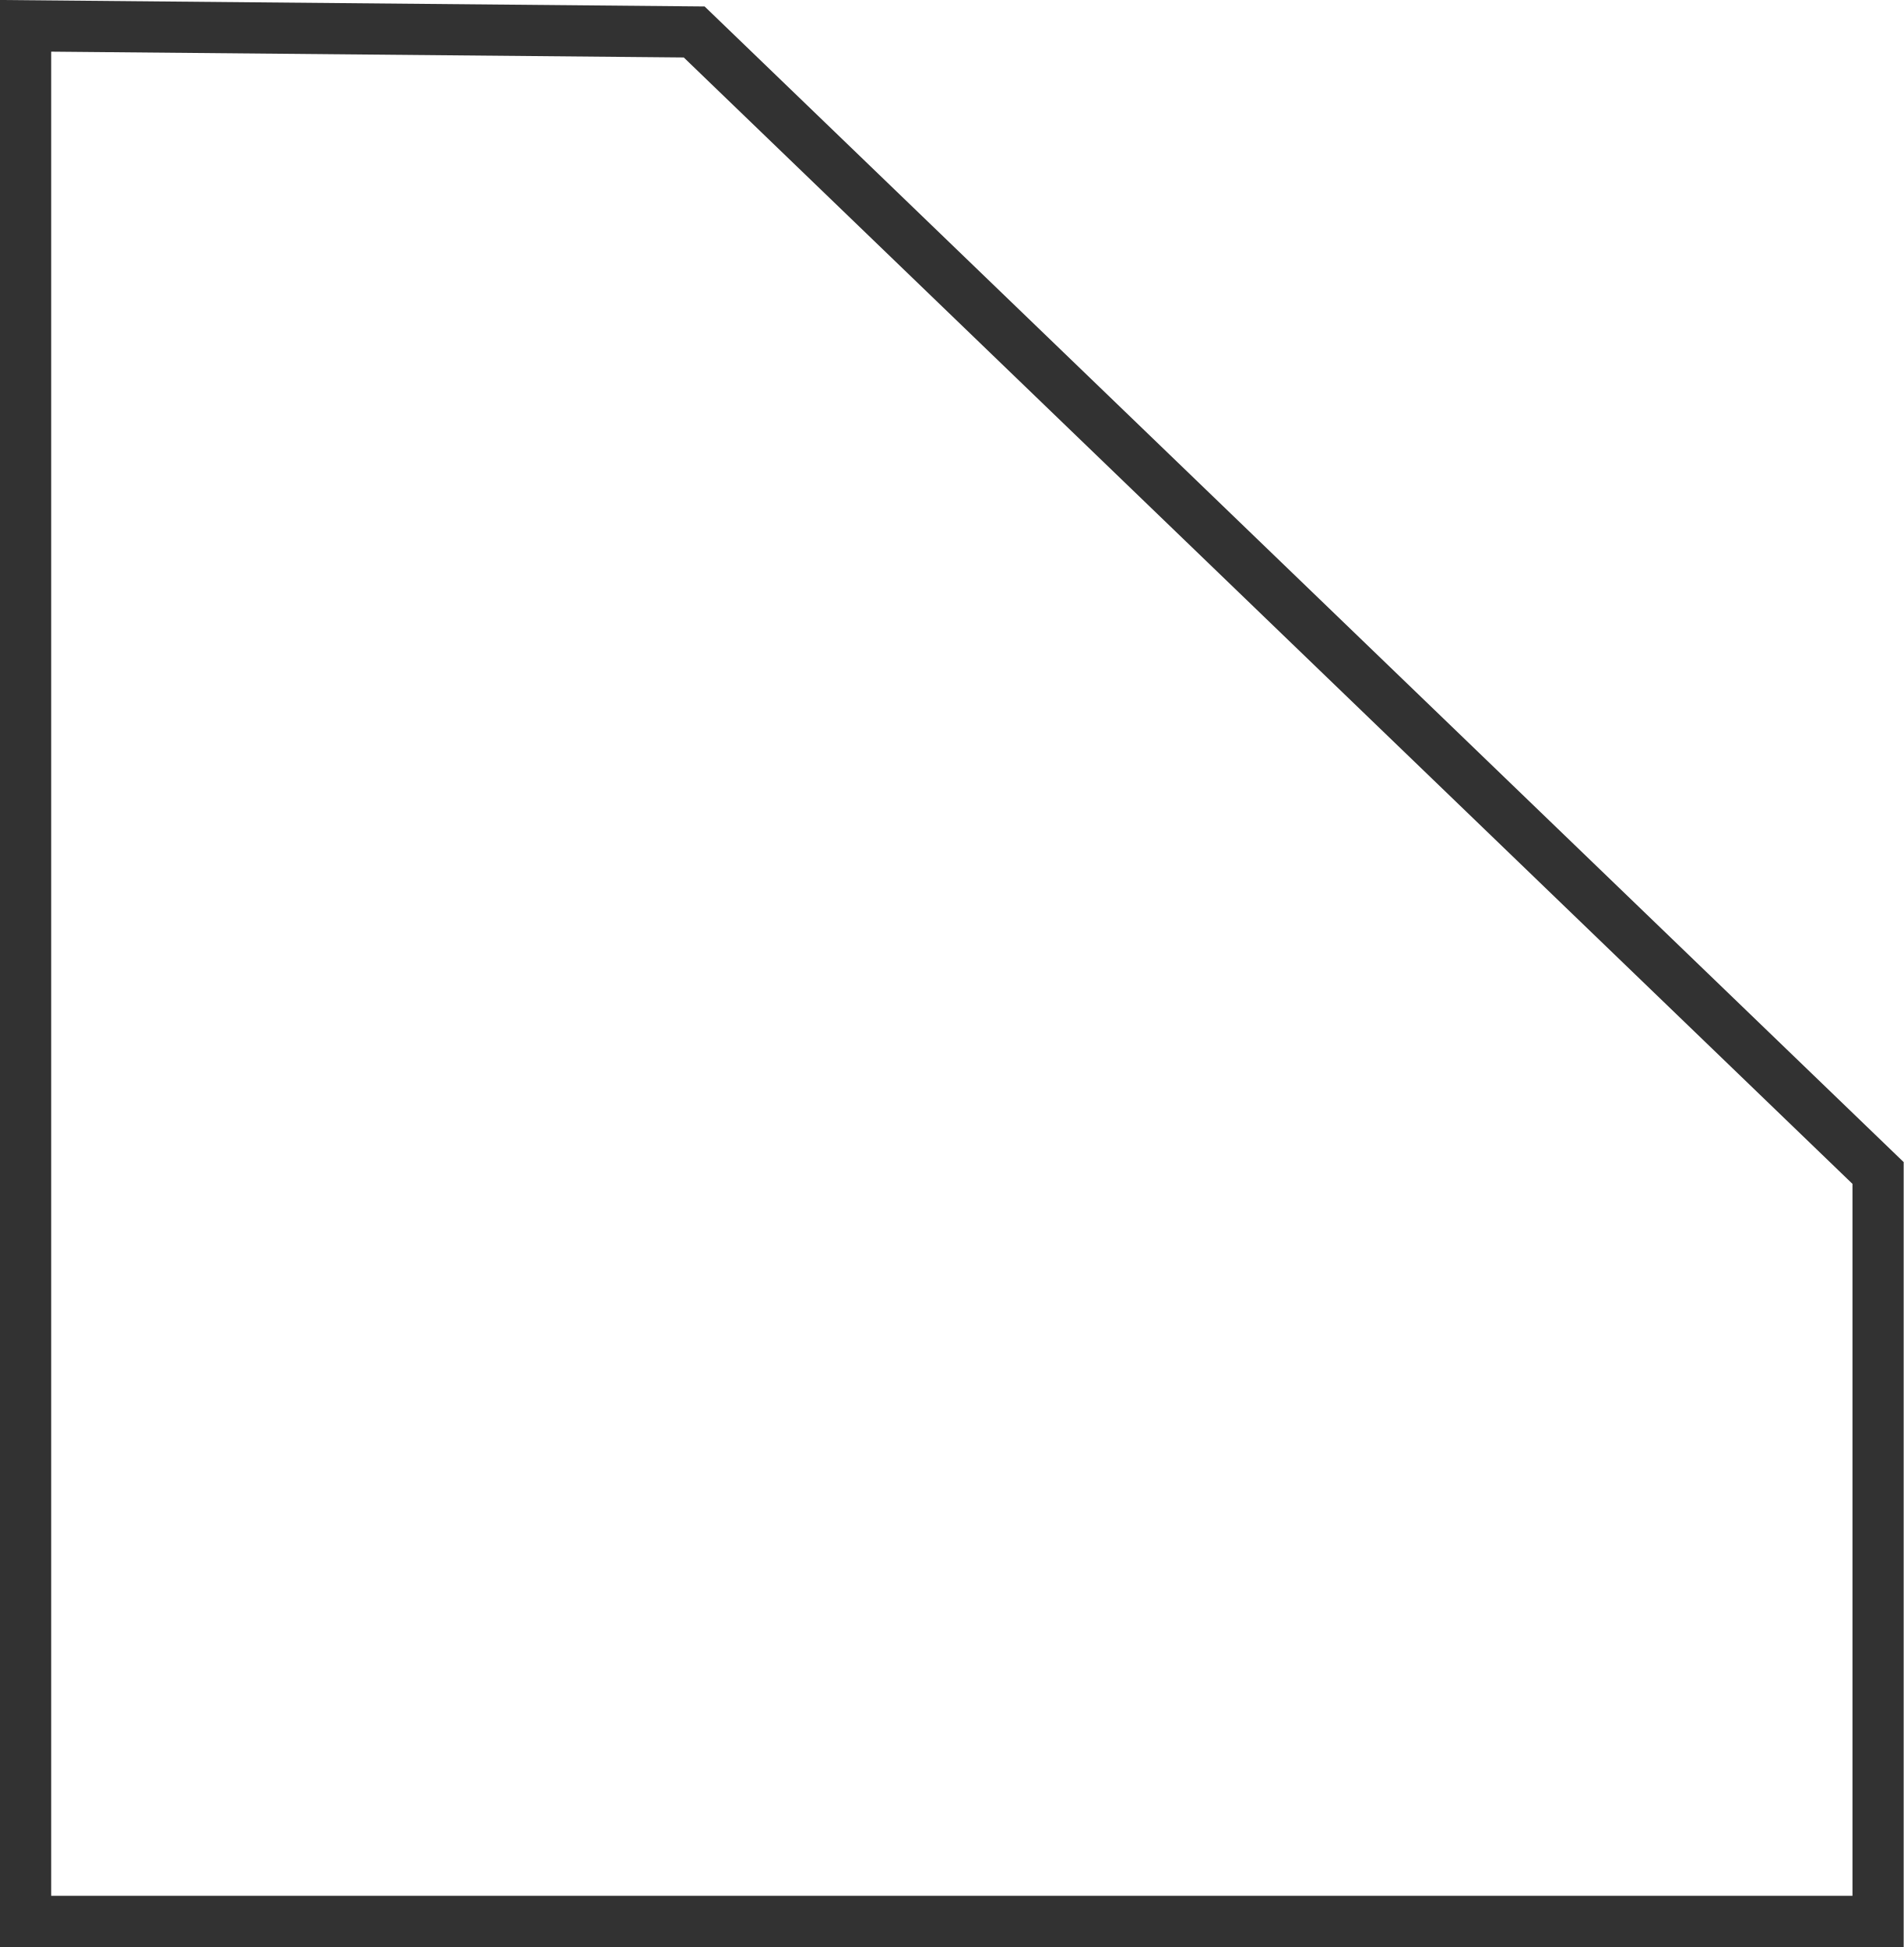
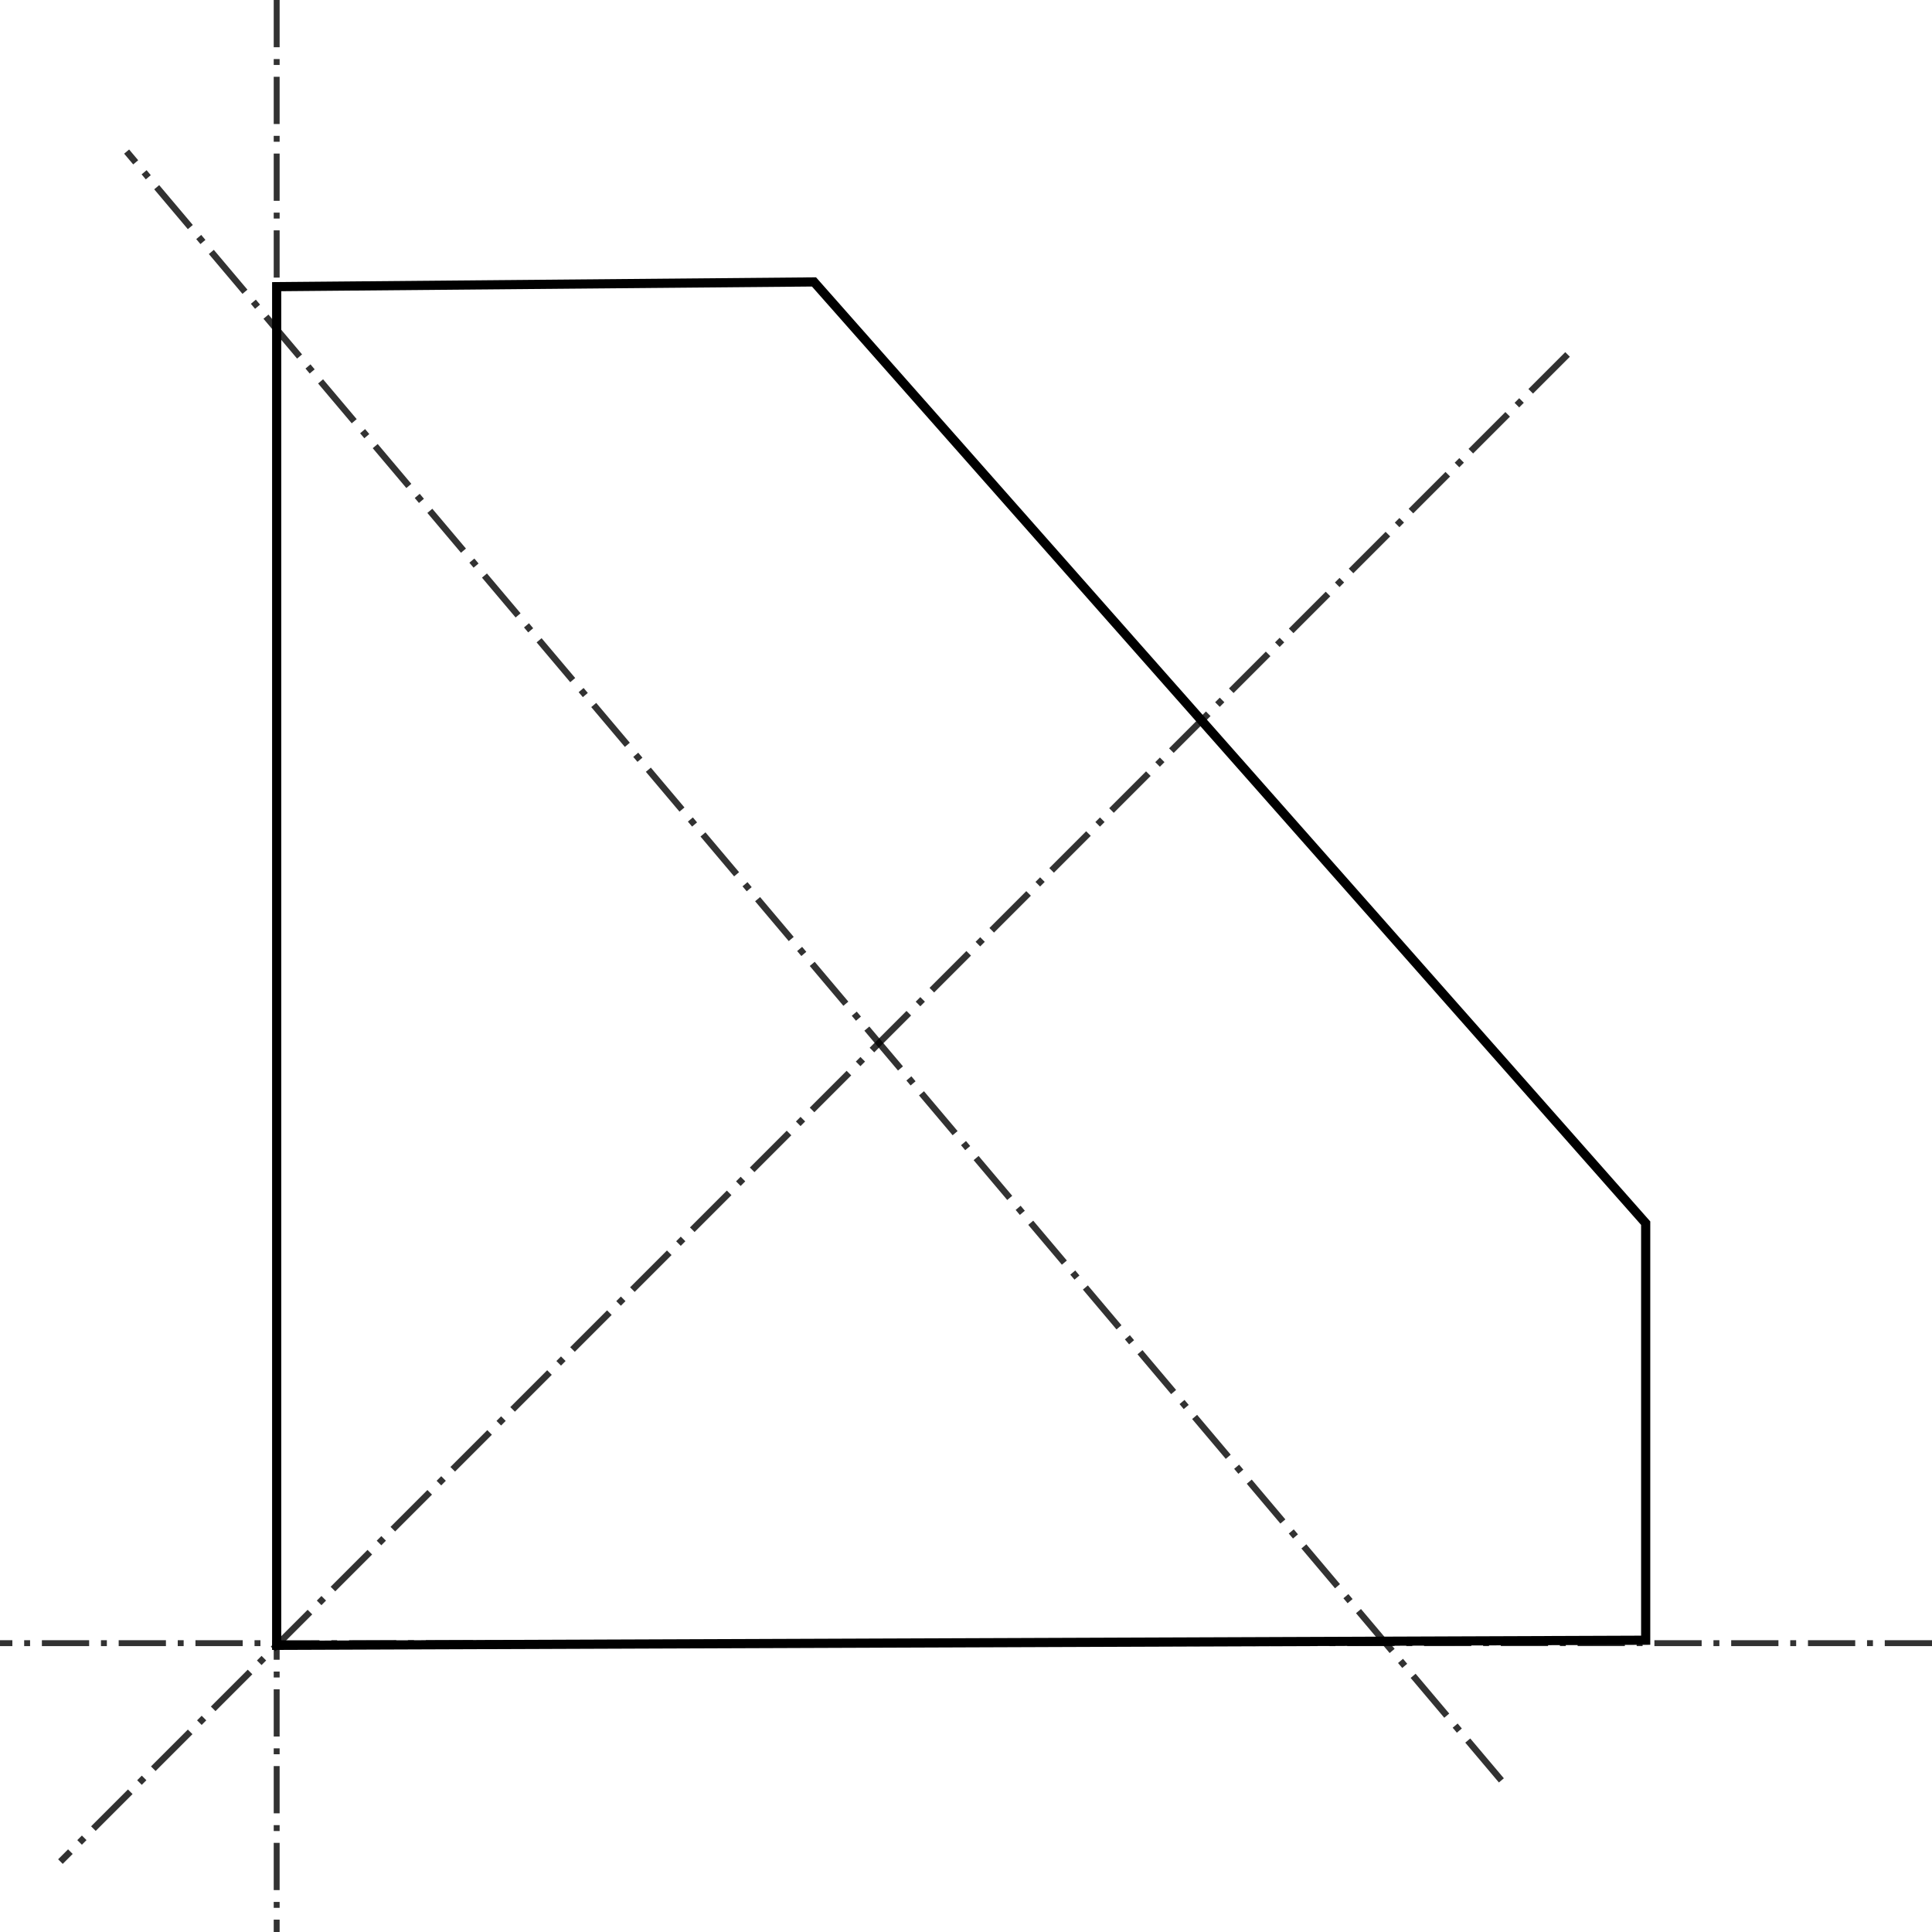
- <svg xmlns="http://www.w3.org/2000/svg" width="74.373mm" height="76.059mm" viewBox="0 0 74.373 76.059" version="1.1" id="svg1">
+ <svg xmlns="http://www.w3.org/2000/svg" width="105.298mm" height="105.298mm" viewBox="0 0 105.298 105.298" version="1.1" id="svg1">
  <defs id="defs1" />
-   <g id="layer1" transform="translate(-21.76605,-20.79823)">
-     <path id="path7" style="opacity:1;fill:none;fill-opacity:0.998;stroke:#000000;stroke-width:2;stroke-dasharray:none;stroke-opacity:0.804" d="M 22.766,21.807 V 95.858 H 95.139 V 66.621 L 48.887,22.047 Z" />
+   <g id="layer1" transform="translate(-7.686596,-6.183357)">
+     <path id="path7" style="opacity:1;fill:none;fill-opacity:0.998;stroke:#000000;stroke-width:0.5;stroke-dasharray:none;stroke-opacity:1" d="M 22.766,21.807 V 95.858 L 97.38,95.579 V 72.848 L 52.051,21.549 Z" />
+     <path style="fill:none;fill-opacity:0.998;stroke:#000000;stroke-width:0.322;stroke-dasharray:2.575, 0.644, 0.322, 0.644;stroke-dashoffset:0;stroke-opacity:0.804" d="m 22.766,6.183 v 105.298 0 0" id="path1-74-5" />
+     <path style="fill:none;fill-opacity:0.998;stroke:#000000;stroke-width:0.322;stroke-dasharray:2.575, 0.644, 0.322, 0.644;stroke-dashoffset:0;stroke-opacity:0.804" d="M 112.985,95.739 H 7.687 v 0 0" id="path1-74-5-6" />
+     <path style="fill:none;fill-opacity:0.998;stroke:#000000;stroke-width:0.355;stroke-dasharray:2.841, 0.71, 0.355, 0.71;stroke-dashoffset:0;stroke-opacity:0.804" d="M 93.122,25.501 10.98,107.644 v 0 0" id="path1-74-5-6-4" />
+     <path style="fill:none;fill-opacity:0.998;stroke:#000000;stroke-width:0.355;stroke-dasharray:2.841, 0.71, 0.355, 0.71;stroke-dashoffset:0;stroke-opacity:0.804" d="M 89.515,103.218 14.588,14.445 v 0 0" id="path1-74-5-6-4-7" />
  </g>
</svg>
